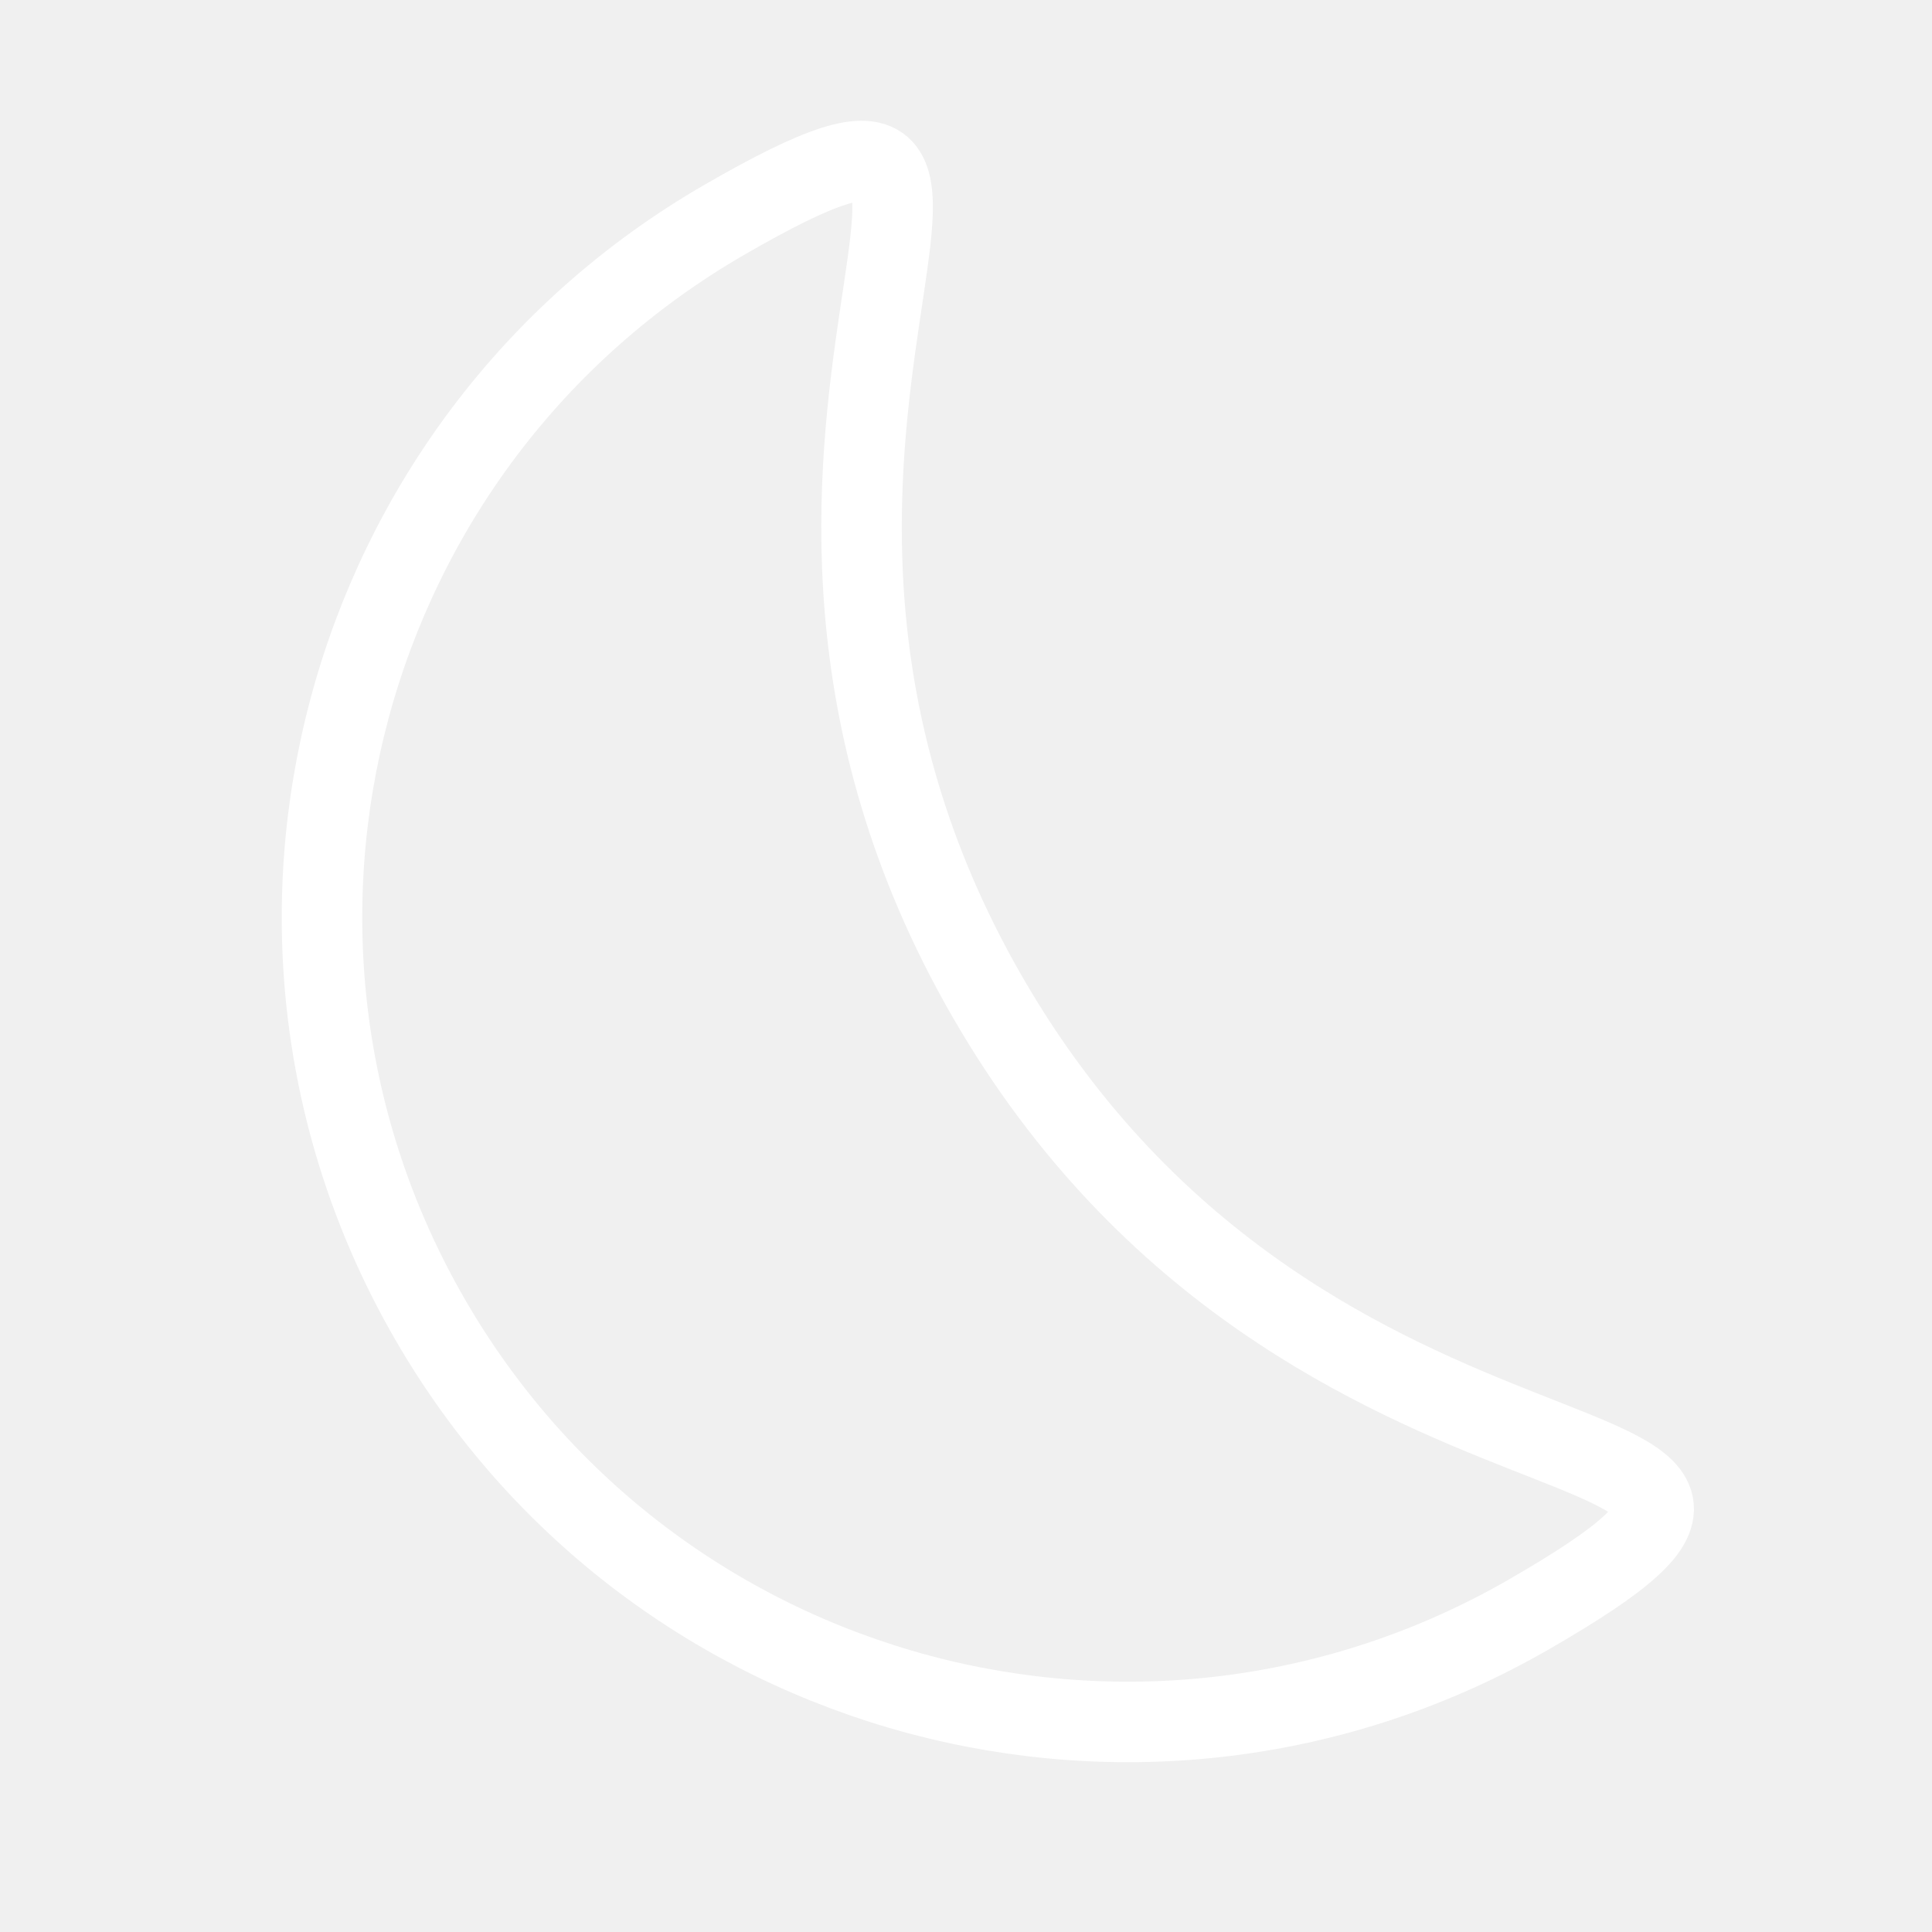
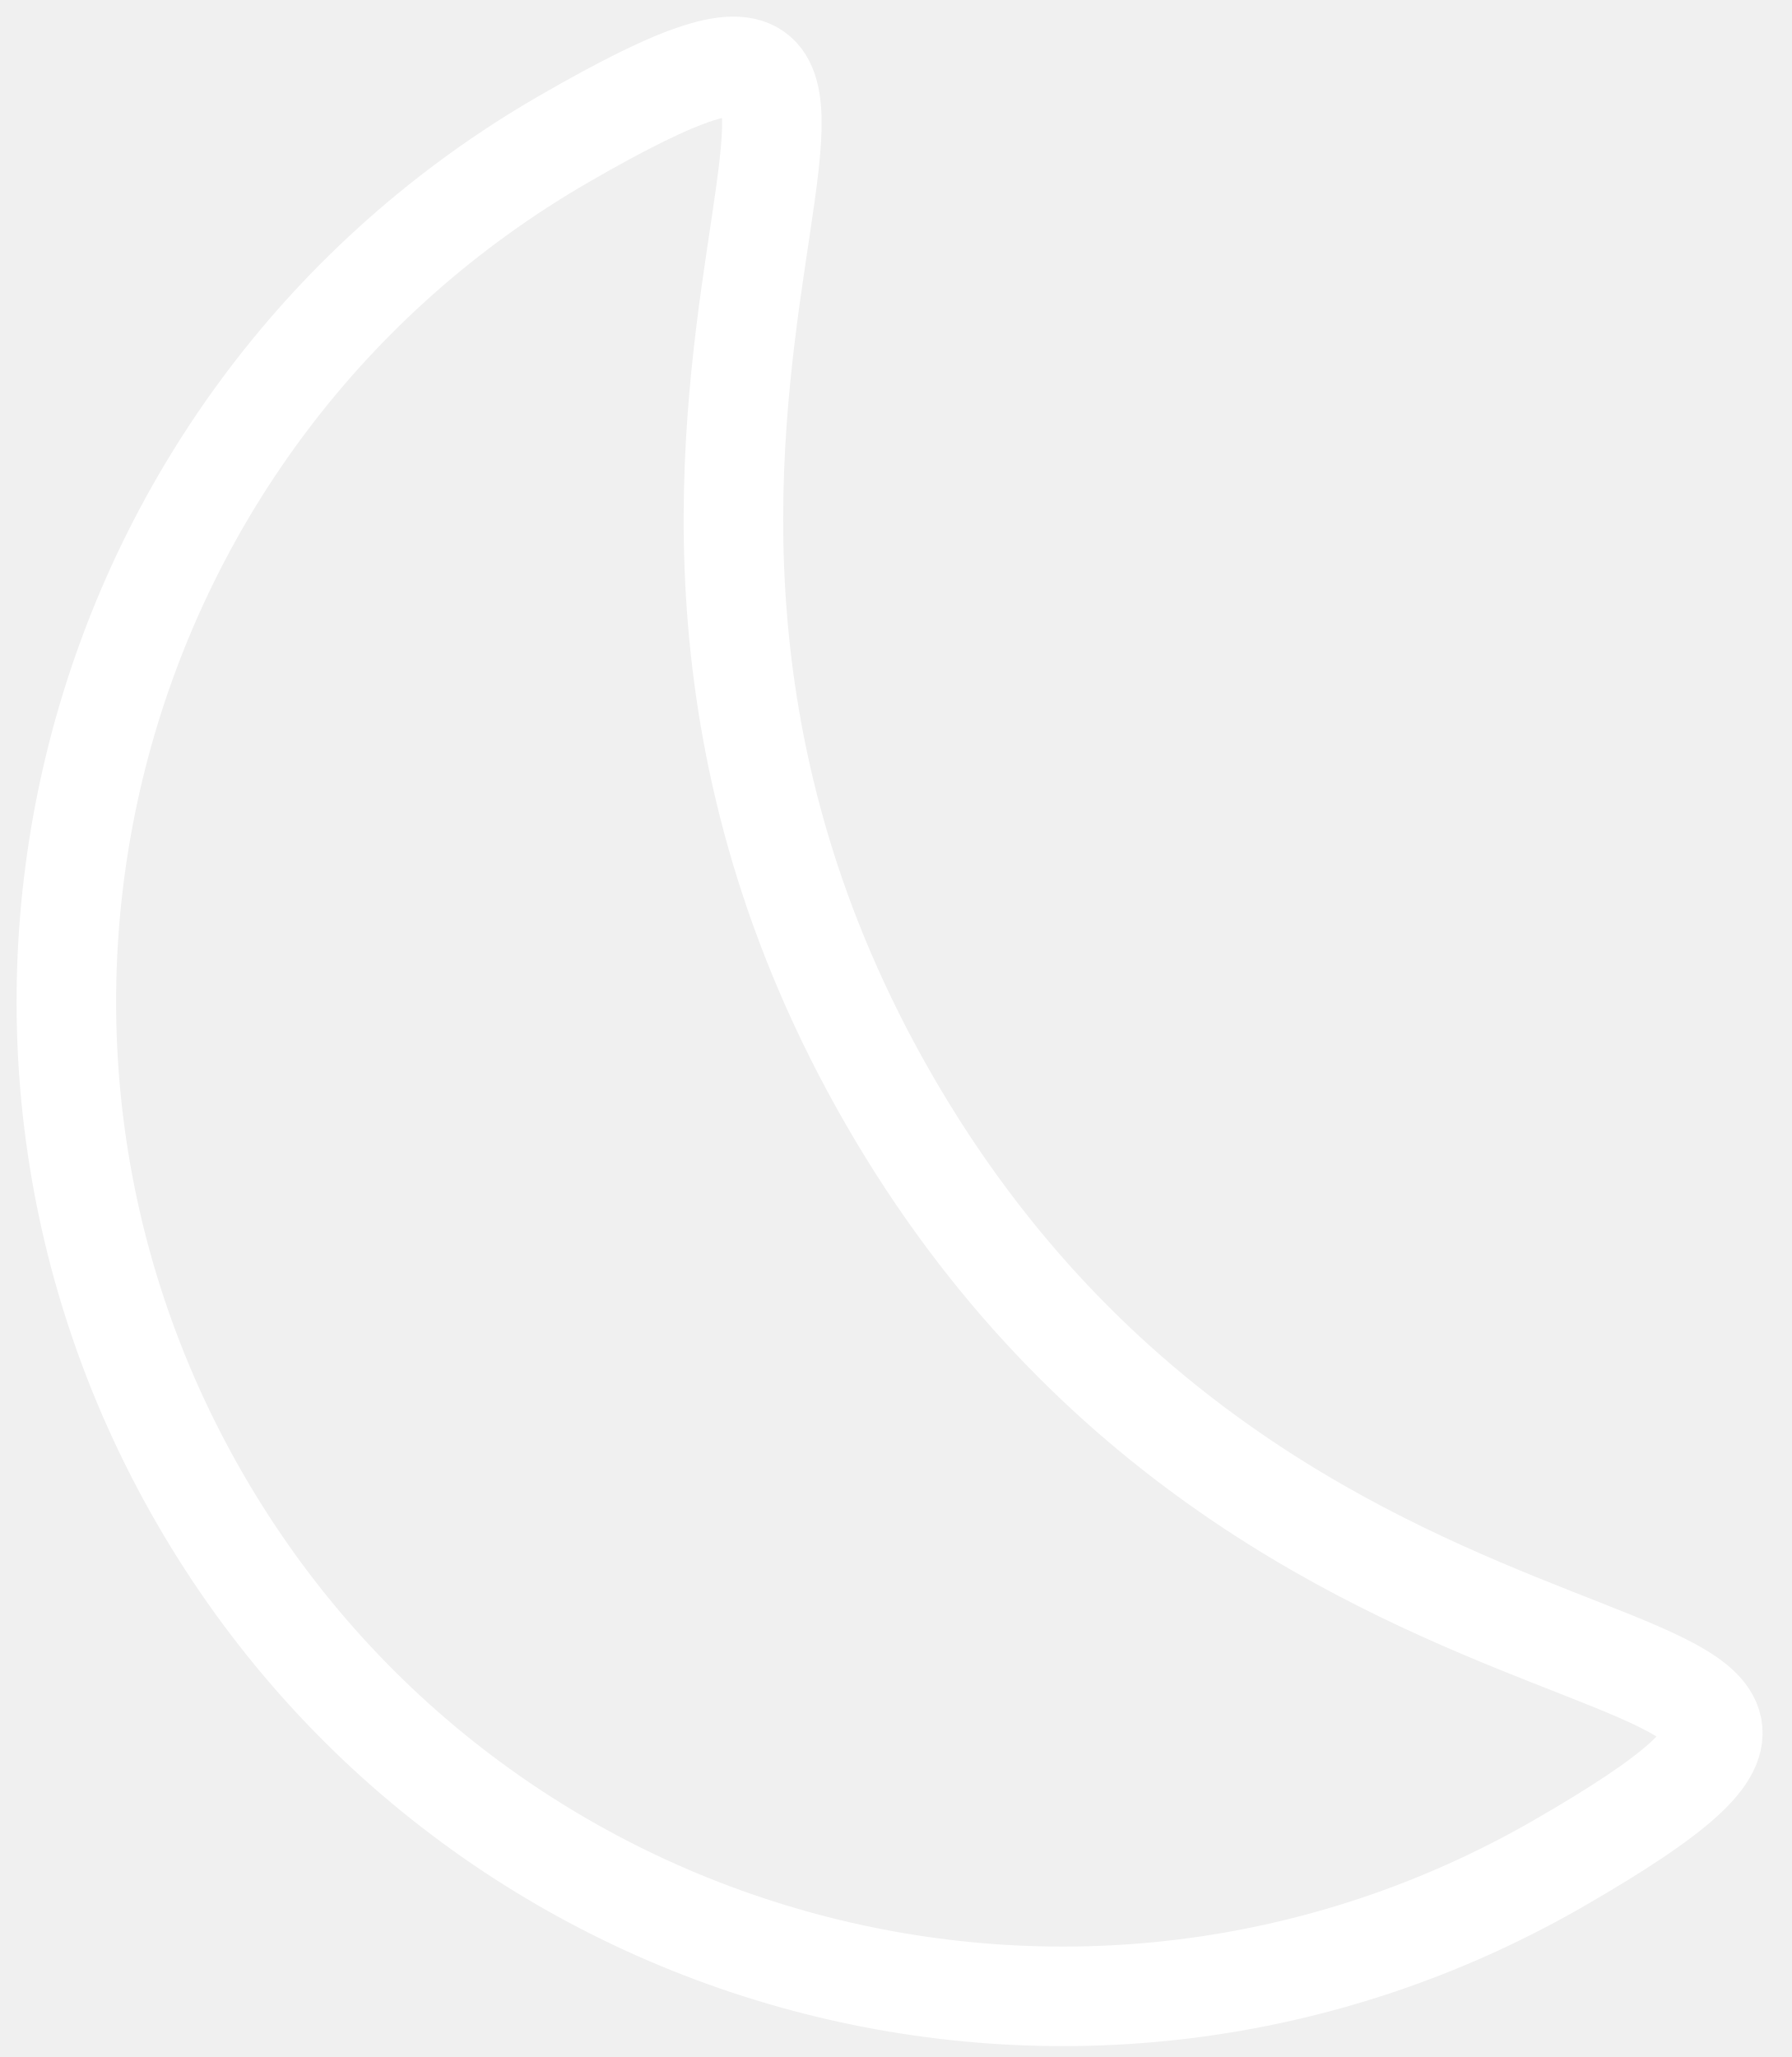
- <svg xmlns="http://www.w3.org/2000/svg" width="36" height="36" viewBox="0 0 36 36" fill="none">
-   <path d="M18.404 18.583C24.404 28.976 35.677 25.931 28.503 30.074C21.328 34.216 12.154 31.758 8.012 24.583C3.87 17.409 6.328 8.235 13.502 4.093C20.677 -0.049 12.404 8.191 18.404 18.583Z" stroke="white" stroke-width="1.5" />
+ <svg xmlns="http://www.w3.org/2000/svg" width="27" height="31" viewBox="0 0 27 31" fill="none">
+   <path d="M13.404 16.583C19.404 26.976 30.677 23.931 23.503 28.074C16.328 32.216 7.154 29.758 3.012 22.583C-1.13 15.409 1.328 6.235 8.502 2.093C15.677 -2.049 7.404 6.191 13.404 16.583Z" stroke="white" stroke-width="1.5" />
</svg>
